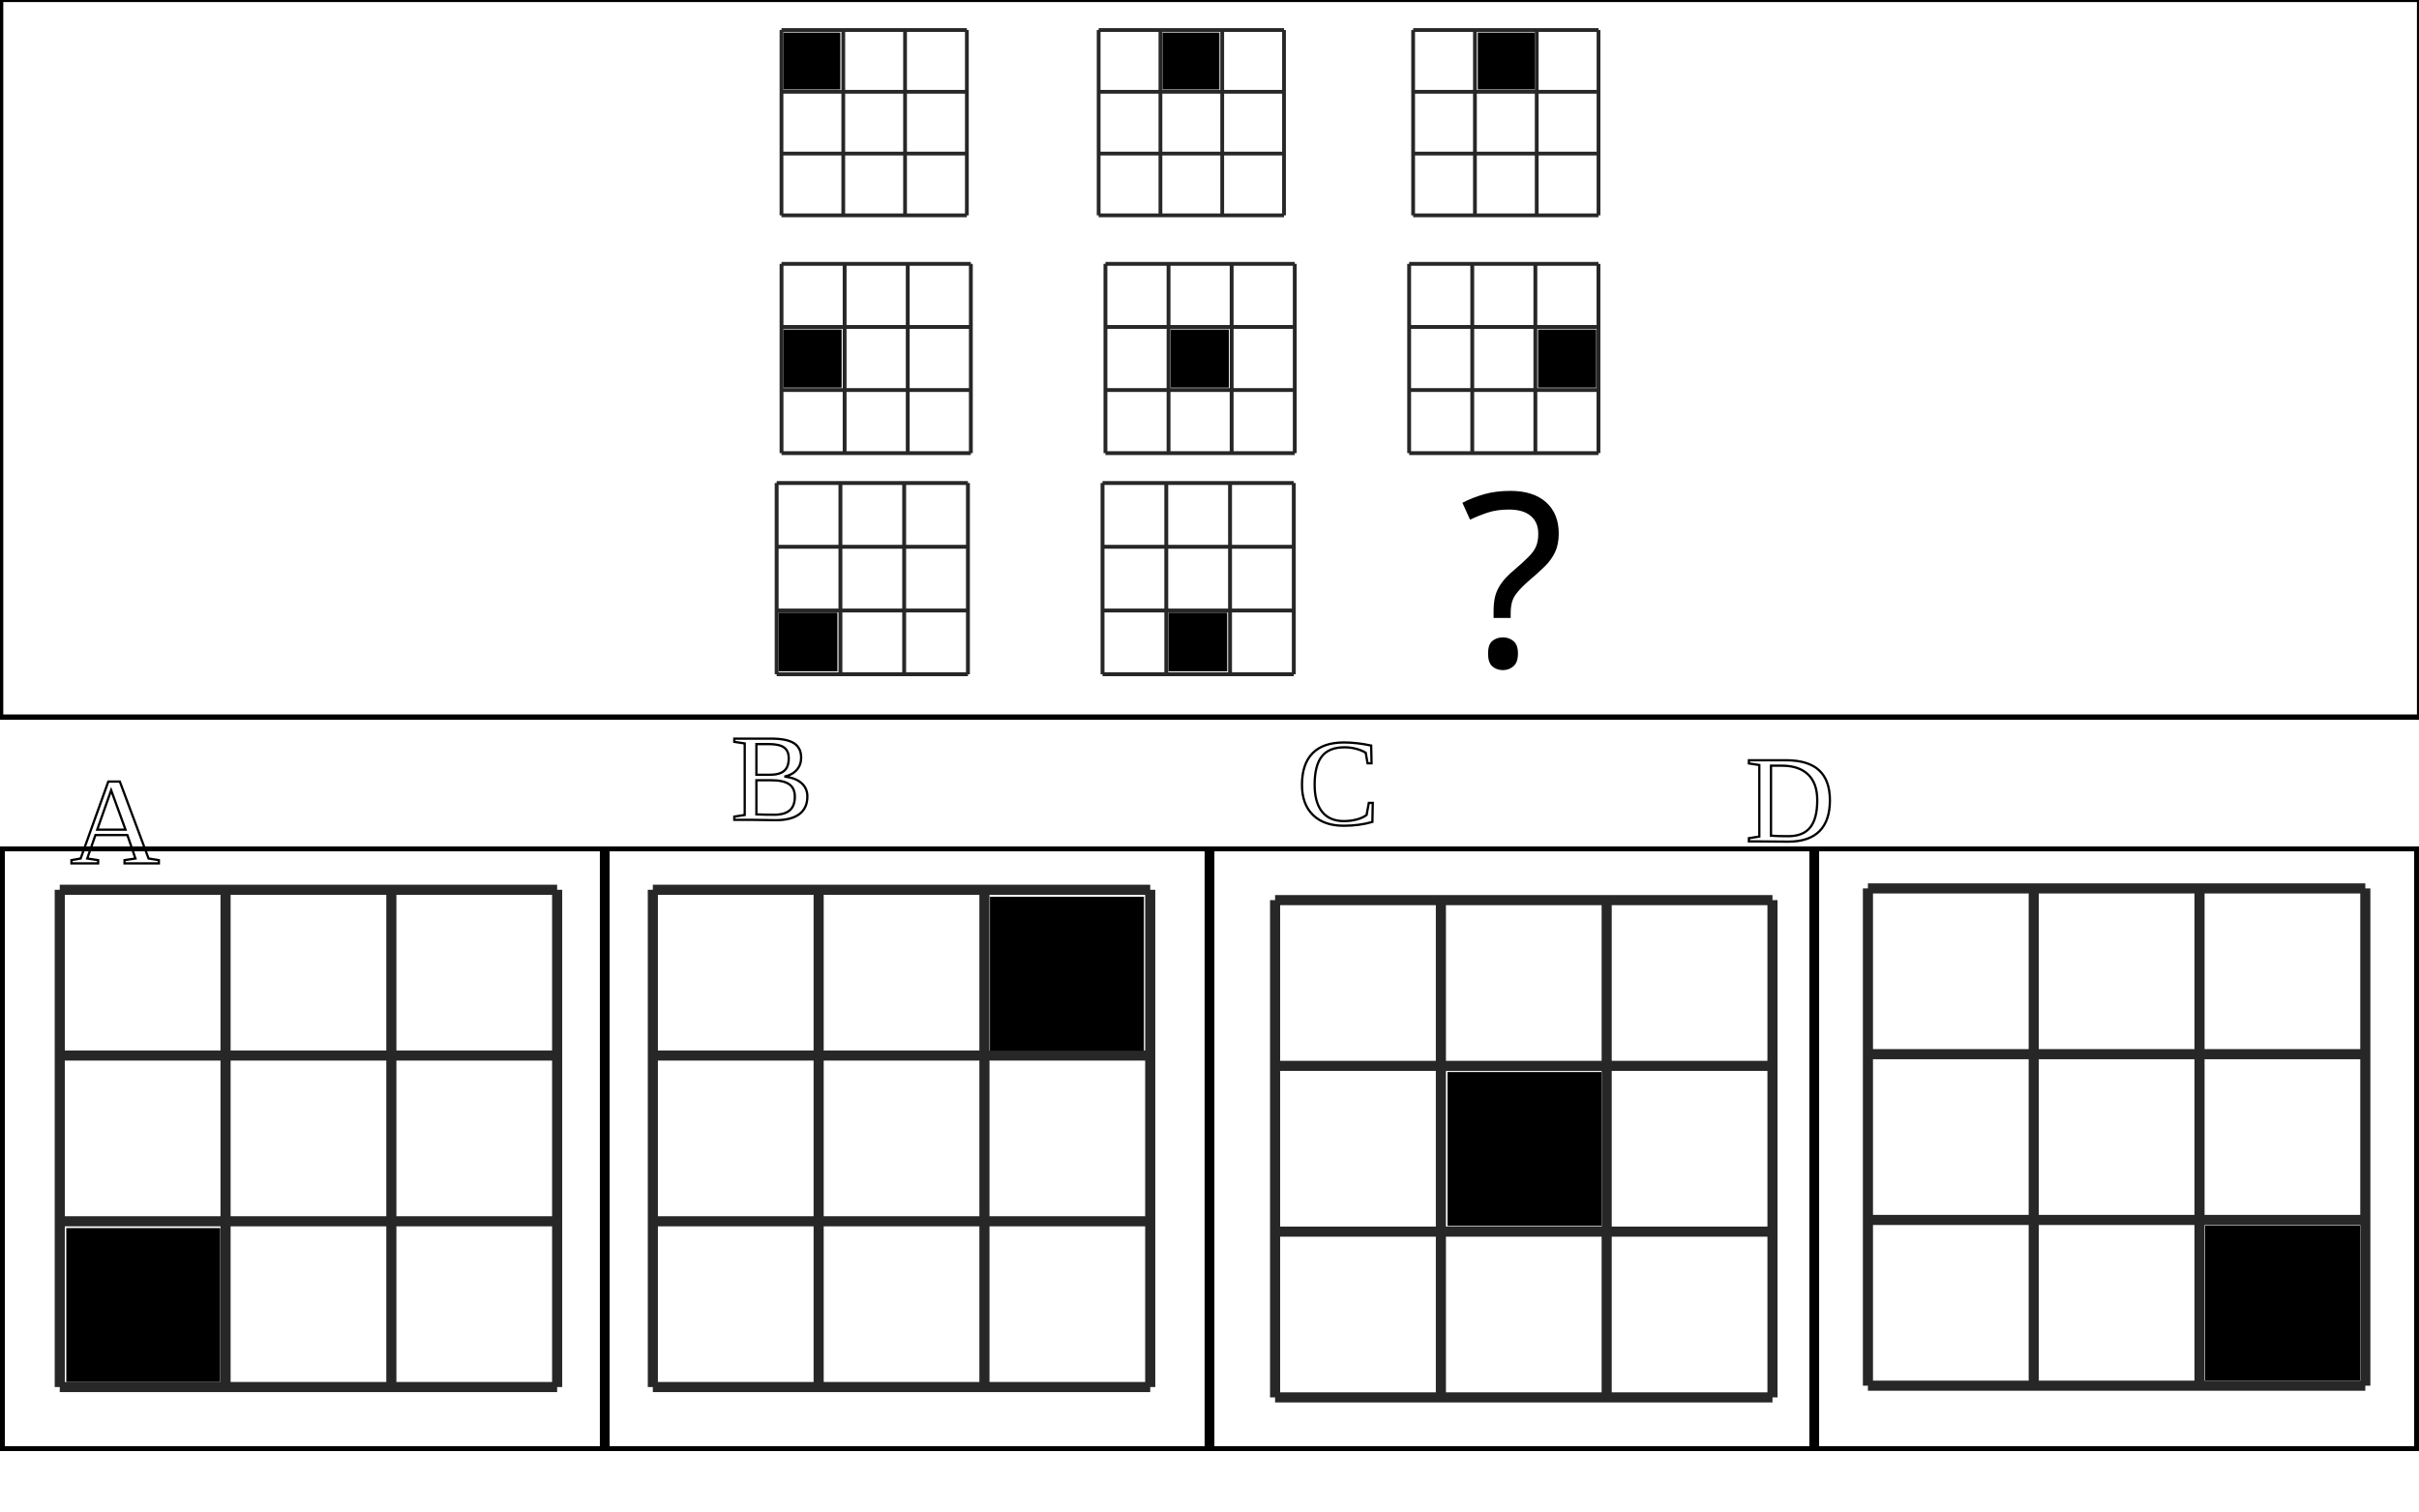
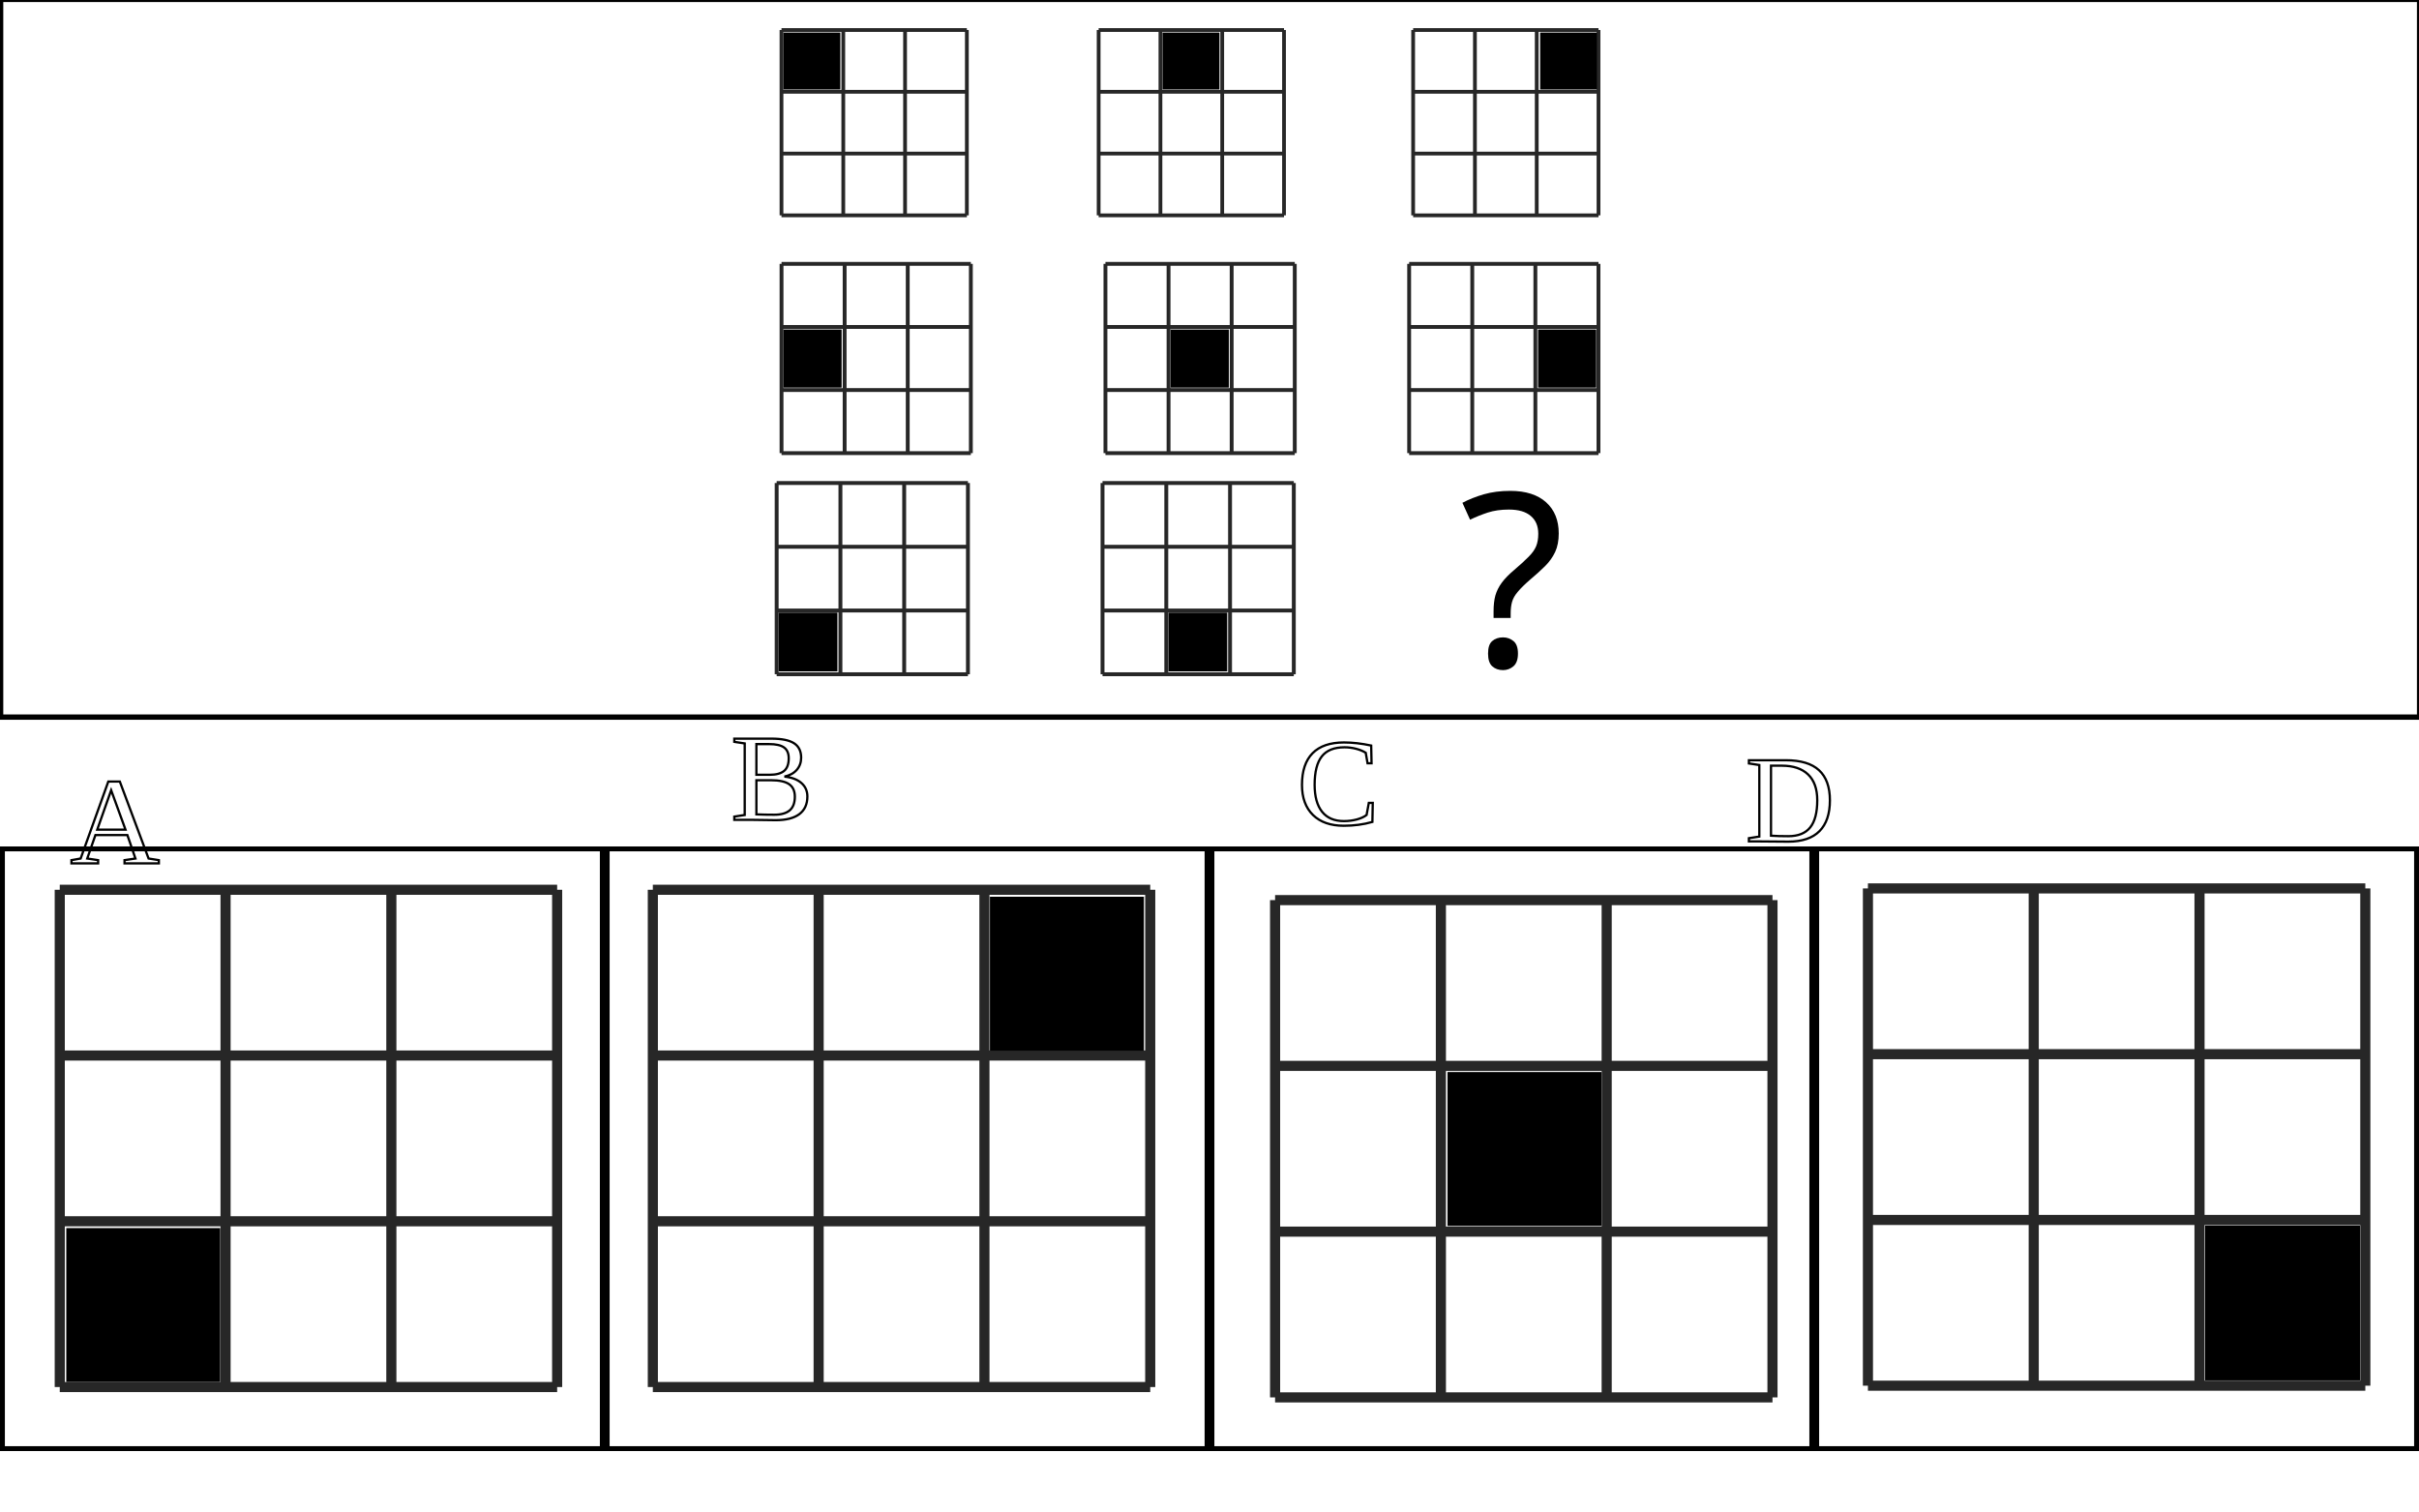
<svg xmlns="http://www.w3.org/2000/svg" width="800" height="500" viewBox="0 0 800 500" version="1.1" id="SVGRoot">
  <defs id="defs5302">
    <rect x="390.357" y="203.149" width="99.668" height="62.321" id="rect2" />
    <rect x="230.456" y="58.593" width="218.295" height="178.622" id="rect8215" />
    <rect x="-401.991" y="279.448" width="409.462" height="555.25" id="rect6626" />
    <rect x="-401.991" y="279.448" width="409.462" height="555.25" id="rect6626-4" />
    <rect x="-401.991" y="279.448" width="409.462" height="555.25" id="rect6626-4-5" />
    <rect x="-401.991" y="279.448" width="409.462" height="555.25" id="rect6626-4-5-4" />
    <rect x="391.684" y="65.201" width="272.593" height="354.339" id="rect1773" />
    <rect x="136.099" y="13.609" width="62.29" height="130.123" id="rect1779" />
    <rect x="136.099" y="13.609" width="62.29" height="130.123" id="rect1779-3" />
    <rect x="136.099" y="13.609" width="62.29" height="130.123" id="rect1779-3-7" />
    <rect x="391.684" y="65.201" width="272.593" height="354.339" id="rect1773-0" />
    <rect x="136.099" y="13.609" width="62.29" height="130.123" id="rect1779-9" />
    <rect x="136.099" y="13.609" width="62.29" height="130.123" id="rect1779-3-1" />
    <rect x="136.099" y="13.609" width="62.29" height="130.123" id="rect1779-3-7-7" />
    <rect x="391.684" y="65.201" width="272.593" height="354.339" id="rect1773-0-5" />
    <rect x="136.099" y="13.609" width="62.29" height="130.123" id="rect1779-9-0" />
    <rect x="136.099" y="13.609" width="62.29" height="130.123" id="rect1779-3-1-9" />
    <rect x="136.099" y="13.609" width="62.29" height="130.123" id="rect1779-3-7-7-6" />
    <rect x="391.684" y="65.201" width="272.593" height="354.339" id="rect10890" />
    <rect x="136.099" y="13.609" width="62.29" height="130.123" id="rect10892" />
    <rect x="136.099" y="13.609" width="62.29" height="130.123" id="rect10894" />
    <rect x="136.099" y="13.609" width="62.29" height="130.123" id="rect10896" />
    <rect x="391.684" y="65.201" width="272.593" height="354.339" id="rect10890-8" />
    <rect x="136.099" y="13.609" width="62.29" height="130.123" id="rect10892-1" />
    <rect x="136.099" y="13.609" width="62.29" height="130.123" id="rect10894-0" />
    <rect x="136.099" y="13.609" width="62.29" height="130.123" id="rect10896-3" />
    <rect x="391.684" y="65.201" width="272.593" height="354.339" id="rect10890-8-5" />
    <rect x="136.099" y="13.609" width="62.29" height="130.123" id="rect10892-1-9" />
    <rect x="136.099" y="13.609" width="62.29" height="130.123" id="rect10894-0-6" />
    <rect x="136.099" y="13.609" width="62.29" height="130.123" id="rect10896-3-2" />
    <rect x="391.684" y="65.201" width="272.593" height="354.339" id="rect10890-8-5-7" />
    <rect x="136.099" y="13.609" width="62.29" height="130.123" id="rect10892-1-9-5" />
    <rect x="136.099" y="13.609" width="62.29" height="130.123" id="rect10894-0-6-3" />
    <rect x="136.099" y="13.609" width="62.29" height="130.123" id="rect10896-3-2-8" />
    <rect x="391.684" y="65.201" width="272.593" height="354.339" id="rect10890-8-5-7-8" />
    <rect x="136.099" y="13.609" width="62.29" height="130.123" id="rect10892-1-9-5-6" />
    <rect x="136.099" y="13.609" width="62.29" height="130.123" id="rect10894-0-6-3-0" />
    <rect x="136.099" y="13.609" width="62.29" height="130.123" id="rect10896-3-2-8-4" />
    <rect x="391.684" y="65.201" width="272.593" height="354.339" id="rect10890-8-5-5" />
    <rect x="136.099" y="13.609" width="62.29" height="130.123" id="rect10892-1-9-4" />
    <rect x="136.099" y="13.609" width="62.29" height="130.123" id="rect10894-0-6-0" />
    <rect x="136.099" y="13.609" width="62.29" height="130.123" id="rect10896-3-2-5" />
    <rect x="391.684" y="65.201" width="272.593" height="354.339" id="rect10890-8-5-5-1" />
    <rect x="136.099" y="13.609" width="62.29" height="130.123" id="rect10892-1-9-4-2" />
    <rect x="136.099" y="13.609" width="62.29" height="130.123" id="rect10894-0-6-0-8" />
    <rect x="136.099" y="13.609" width="62.29" height="130.123" id="rect10896-3-2-5-9" />
    <rect x="391.684" y="65.201" width="272.593" height="354.339" id="rect12915" />
    <rect x="136.099" y="13.609" width="62.29" height="130.123" id="rect12917" />
    <rect x="136.099" y="13.609" width="62.29" height="130.123" id="rect12919" />
    <rect x="136.099" y="13.609" width="62.29" height="130.123" id="rect12921" />
    <rect x="391.684" y="65.201" width="272.593" height="354.339" id="rect12955" />
    <rect x="136.099" y="13.609" width="62.29" height="130.123" id="rect12957" />
    <rect x="136.099" y="13.609" width="62.29" height="130.123" id="rect12959" />
    <rect x="136.099" y="13.609" width="62.29" height="130.123" id="rect12961" />
    <rect x="391.684" y="65.201" width="272.593" height="354.339" id="rect12995" />
    <rect x="136.099" y="13.609" width="62.29" height="130.123" id="rect12997" />
    <rect x="136.099" y="13.609" width="62.29" height="130.123" id="rect12999" />
    <rect x="136.099" y="13.609" width="62.29" height="130.123" id="rect13001" />
  </defs>
  <g id="layer1">
    <g id="question">
      <rect style="fill:none;stroke:#000000;stroke-width:1.357" id="rect1856" width="799.595" height="237.215" x="0.405" y="0" />
      <path style="fill:none;stroke:#000000;stroke-width:2.687;stroke-opacity:0.844" id="rect1" width="44.074" height="44.074" x="214.749" y="26.206" d="M 258.823,26.206 H 126.602 M 258.823,70.28 H 126.602 M 258.823,114.354 H 126.602 m 132.221,44.074 H 126.602 M 258.823,26.206 V 158.427 M 214.749,26.206 V 158.427 M 170.676,26.206 V 158.427 M 126.602,26.206 V 158.427" transform="matrix(0.4636565,0,0,0.4636565,199.7494,-2.221817)" />
      <path style="fill:none;stroke:#000000;stroke-width:2.687;stroke-opacity:0.844" id="rect1-9" width="44.074" height="44.074" x="214.749" y="26.206" d="M 258.823,26.206 H 126.602 M 258.823,70.28 H 126.602 M 258.823,114.354 H 126.602 m 132.221,44.074 H 126.602 M 258.823,26.206 V 158.427 M 214.749,26.206 V 158.427 M 170.676,26.206 V 158.427 M 126.602,26.206 V 158.427" transform="matrix(0.4636565,0,0,0.4636565,304.6396,-2.221817)" />
      <path style="fill:none;stroke:#000000;stroke-width:2.687;stroke-opacity:0.844" id="rect1-9-0" width="44.074" height="44.074" x="214.749" y="26.206" d="M 258.823,26.206 H 126.602 M 258.823,70.28 H 126.602 M 258.823,114.354 H 126.602 m 132.221,44.074 H 126.602 M 258.823,26.206 V 158.427 M 214.749,26.206 V 158.427 M 170.676,26.206 V 158.427 M 126.602,26.206 V 158.427" transform="matrix(0.4636565,0,0,0.4636565,408.6476,-2.221817)" />
      <path style="fill:none;stroke:#000000;stroke-width:2.687;stroke-opacity:0.844" id="rect1-9-0-1" width="44.074" height="44.074" x="214.749" y="26.206" d="M 258.823,26.206 H 126.602 M 258.823,70.28 H 126.602 M 258.823,114.354 H 126.602 m 132.221,44.074 H 126.602 M 258.823,26.206 V 158.427 M 214.749,26.206 V 158.427 M 170.676,26.206 V 158.427 M 126.602,26.206 V 158.427" transform="matrix(0.4735308,0,0,0.4735308,198.5126,74.87149)" />
      <path style="fill:none;stroke:#000000;stroke-width:2.687;stroke-opacity:0.844" id="rect1-9-0-1-5" width="44.074" height="44.074" x="214.749" y="26.206" d="M 258.823,26.206 H 126.602 M 258.823,70.28 H 126.602 M 258.823,114.354 H 126.602 m 132.221,44.074 H 126.602 M 258.823,26.206 V 158.427 M 214.749,26.206 V 158.427 M 170.676,26.206 V 158.427 M 126.602,26.206 V 158.427" transform="matrix(0.4784106,0,0,0.4784106,304.055,147.2419)" />
      <path style="fill:none;stroke:#000000;stroke-width:2.687;stroke-opacity:0.844" id="rect1-9-0-1-5-5" width="44.074" height="44.074" x="214.749" y="26.206" d="M 258.823,26.206 H 126.602 M 258.823,70.28 H 126.602 M 258.823,114.354 H 126.602 m 132.221,44.074 H 126.602 M 258.823,26.206 V 158.427 M 214.749,26.206 V 158.427 M 170.676,26.206 V 158.427 M 126.602,26.206 V 158.427" transform="matrix(0.4784106,0,0,0.4784106,196.2874,147.2419)" />
      <path style="fill:none;stroke:#000000;stroke-width:2.687;stroke-opacity:0.844" id="rect1-9-0-1-5-2" width="44.074" height="44.074" x="214.749" y="26.206" d="M 258.823,26.206 H 126.602 M 258.823,70.28 H 126.602 M 258.823,114.354 H 126.602 m 132.221,44.074 H 126.602 M 258.823,26.206 V 158.427 M 214.749,26.206 V 158.427 M 170.676,26.206 V 158.427 M 126.602,26.206 V 158.427" transform="matrix(0.4735308,0,0,0.4735308,406.0787,74.87149)" />
      <path style="fill:none;stroke:#000000;stroke-width:2.687;stroke-opacity:0.844" id="rect1-9-0-1-5-8" width="44.074" height="44.074" x="214.749" y="26.206" d="M 258.823,26.206 H 126.602 M 258.823,70.28 H 126.602 M 258.823,114.354 H 126.602 m 132.221,44.074 H 126.602 M 258.823,26.206 V 158.427 M 214.749,26.206 V 158.427 M 170.676,26.206 V 158.427 M 126.602,26.206 V 158.427" transform="matrix(0.4735308,0,0,0.4735308,305.6365,74.87149)" />
      <text xml:space="preserve" id="text1" style="font-size:21.333px;font-family:Calibri;-inkscape-font-specification:Calibri;white-space:pre;shape-inside:url(#rect2);display:inline;fill:#000000;fill-opacity:1;stroke:none;stroke-width:5;stroke-opacity:0.844" transform="matrix(3.768519,0,0,3.768519,-988.3613,-615.3654)">
-         <tspan x="390.357" y="221.815" id="tspan1">?</tspan>
+         <tspan x="390.357" y="221.815" id="tspan6">?</tspan>
      </text>
      <path style="fill:#000000;fill-opacity:1;stroke:none;stroke-width:2.297;stroke-opacity:0.844" d="m 259.074,20.181 v -9.416 h 9.416 9.416 v 9.416 9.416 h -9.416 -9.416 z" id="path3" />
      <path style="fill:#000000;fill-opacity:1;stroke:none;stroke-width:2.297;stroke-opacity:0.844" d="m 384.464,20.181 v -9.416 h 9.416 9.416 v 9.416 9.416 h -9.416 -9.416 z" id="path4" />
      <path style="fill:#000000;fill-opacity:1;stroke:none;stroke-width:2.345;stroke-opacity:0.844" d="m 387.161,118.607 v -9.616 h 9.616 9.616 v 9.616 9.616 h -9.616 -9.616 z" id="path5" />
      <path style="fill:#000000;fill-opacity:1;stroke:none;stroke-width:2.345;stroke-opacity:0.844" d="m 259.1,118.607 v -9.616 h 9.616 9.616 v 9.616 9.616 h -9.616 -9.616 z" id="path6" />
      <path style="fill:#000000;fill-opacity:1;stroke:none;stroke-width:2.37;stroke-opacity:0.844" d="m 257.513,212.368 v -9.715 h 9.715 9.715 v 9.715 9.715 h -9.715 -9.715 z" id="path7" />
      <path style="fill:#000000;fill-opacity:1;stroke:none;stroke-width:2.37;stroke-opacity:0.844" d="m 386.42,212.368 v -9.715 h 9.715 9.715 v 9.715 9.715 h -9.715 -9.715 z" id="path8" />
      <path style="fill:#000000;fill-opacity:1;stroke:none;stroke-width:2.345;stroke-opacity:0.844" d="m 508.655,118.607 v -9.616 h 9.616 9.616 v 9.616 9.616 h -9.616 -9.616 z" id="path9" />
-       <path style="fill:#000000;fill-opacity:1;stroke:none;stroke-width:2.297;stroke-opacity:0.844" d="m 488.727,20.181 v -9.416 h 9.416 9.416 v 9.416 9.416 h -9.416 -9.416 z" id="path10" />
+       <path style="fill:#000000;fill-opacity:1;stroke:none;stroke-width:2.297;stroke-opacity:0.844" d="m 509.352,20.181 v -9.416 h 9.416 9.416 v 9.416 9.416 h -9.416 -9.416 z" id="path10" />
    </g>
    <g id="d">
      <rect style="fill:none;stroke:#000000;stroke-width:1.616" id="rect5436-2-6-6" width="198.384" height="198.384" x="600.808" y="280.808" />
      <path style="fill:none;stroke:#000000;stroke-width:2.687;stroke-opacity:0.844" id="rect1-9-0-1-5-2-4" width="44.074" height="44.074" x="214.749" y="26.206" d="M 258.823,26.206 H 126.602 M 258.823,70.28 H 126.602 M 258.823,114.354 H 126.602 m 132.221,44.074 H 126.602 M 258.823,26.206 V 158.427 M 214.749,26.206 V 158.427 M 170.676,26.206 V 158.427 M 126.602,26.206 V 158.427" transform="matrix(1.244081,0,0,1.244081,460.25,261.2805)" />
      <path style="fill:#000000;fill-opacity:1;stroke:none;stroke-width:1.25;stroke-opacity:0.844" d="M 729.25,431 V 405.375 H 754.875 780.5 V 431 456.625 H 754.875 729.25 Z" id="path11" />
    </g>
    <g id="c">
      <rect style="fill:none;stroke:#000000;stroke-width:1.616" id="rect5436-2-6" width="198.384" height="198.384" x="400.808" y="280.808" />
      <path style="fill:none;stroke:#000000;stroke-width:2.687;stroke-opacity:0.844" id="rect1-9-0-1-5-2-4-7" width="44.074" height="44.074" x="214.749" y="26.206" d="M 258.823,26.206 H 126.602 M 258.823,70.28 H 126.602 M 258.823,114.354 H 126.602 m 132.221,44.074 H 126.602 M 258.823,26.206 V 158.427 M 214.749,26.206 V 158.427 M 170.676,26.206 V 158.427 M 126.602,26.206 V 158.427" transform="matrix(1.244081,0,0,1.244081,264.1891,265.1505)" />
      <path style="fill:#000000;fill-opacity:1;stroke:none;stroke-width:3.536;stroke-opacity:0.844" d="m 478.711,380.07 v -25.456 h 25.456 25.456 v 25.456 25.456 h -25.456 -25.456 z" id="path12" />
    </g>
    <g id="b">
      <rect style="fill:none;stroke:#000000;stroke-width:1.616" id="rect5436-2" width="198.384" height="198.384" x="200.808" y="280.808" />
      <path style="fill:none;stroke:#000000;stroke-width:2.687;stroke-opacity:0.844" id="rect1-9-0-1-5-2-4-7-0-0" width="44.074" height="44.074" x="214.749" y="26.206" d="M 258.823,26.206 H 126.602 M 258.823,70.28 H 126.602 M 258.823,114.354 H 126.602 m 132.221,44.074 H 126.602 M 258.823,26.206 V 158.427 M 214.749,26.206 V 158.427 M 170.676,26.206 V 158.427 M 126.602,26.206 V 158.427" transform="matrix(1.244081,0,0,1.244081,58.40227,261.7273)" />
      <path style="fill:#000000;fill-opacity:1;stroke:none;stroke-width:3.536;stroke-opacity:0.844" d="m 327.39,322.087 v -25.456 h 25.456 25.456 v 25.456 25.456 h -25.456 -25.456 z" id="path13" />
    </g>
    <g id="a">
      <rect style="fill:none;stroke:#000000;stroke-width:1.615" id="rect5436" width="198.385" height="198.385" x="0.808" y="280.808" />
      <path style="fill:none;stroke:#000000;stroke-width:2.687;stroke-opacity:0.844" id="rect1-9-0-1-5-2-4-7-0" width="44.074" height="44.074" x="214.749" y="26.206" d="M 258.823,26.206 H 126.602 M 258.823,70.28 H 126.602 M 258.823,114.354 H 126.602 m 132.221,44.074 H 126.602 M 258.823,26.206 V 158.427 M 214.749,26.206 V 158.427 M 170.676,26.206 V 158.427 M 126.602,26.206 V 158.427" transform="matrix(1.244081,0,0,1.244081,-137.7399,261.7273)" />
      <path style="fill:#000000;fill-opacity:1;stroke:none;stroke-width:3.536;stroke-opacity:0.844" d="m 21.92,431.689 v -25.456 h 25.456 25.456 v 25.456 25.456 H 47.376 21.92 Z" id="path14" />
    </g>
  </g>
  <g id="layer3">
    <path style="fill:#000000;stroke:#000000;stroke-width:1.757" d="M -44.314,237.215 H 980.574" id="path5434" />
    <text xml:space="preserve" id="text6624" style="font-size:96px;white-space:pre;shape-inside:url(#rect6626);display:inline;fill:none;stroke:#000000;stroke-width:1.757" transform="matrix(0.4271483,0,0,0.4271483,194.9352,128.8153)">
-       <tspan x="-401.99" y="367.031" id="tspan2">A</tspan>
+       <tspan x="-401.99" y="367.031" id="tspan7">A</tspan>
    </text>
    <text xml:space="preserve" id="text6624-9" style="font-size:96px;white-space:pre;shape-inside:url(#rect6626-4);display:inline;fill:none;stroke:#000000;stroke-width:1.757" transform="matrix(0.4271483,0,0,0.4271483,413.3707,114.4141)">
-       <tspan x="-401.99" y="367.031" id="tspan3">B</tspan>
+       <tspan x="-401.99" y="367.031" id="tspan8">B</tspan>
    </text>
    <text xml:space="preserve" id="text6624-9-0" style="font-size:96px;white-space:pre;shape-inside:url(#rect6626-4-5);display:inline;fill:none;stroke:#000000;stroke-width:1.757" transform="matrix(0.4271483,0,0,0.4271483,600.611,115.9757)">
-       <tspan x="-401.99" y="367.031" id="tspan4">C</tspan>
+       <tspan x="-401.99" y="367.031" id="tspan9">C</tspan>
    </text>
    <text xml:space="preserve" id="text6624-9-0-8" style="font-size:96px;white-space:pre;shape-inside:url(#rect6626-4-5-4);display:inline;fill:none;stroke:#000000;stroke-width:1.757" transform="matrix(0.4271483,0,0,0.4271483,748.9148,121.555)">
-       <tspan x="-401.99" y="367.031" id="tspan5">D</tspan>
+       <tspan x="-401.99" y="367.031" id="tspan10">D</tspan>
    </text>
  </g>
</svg>
